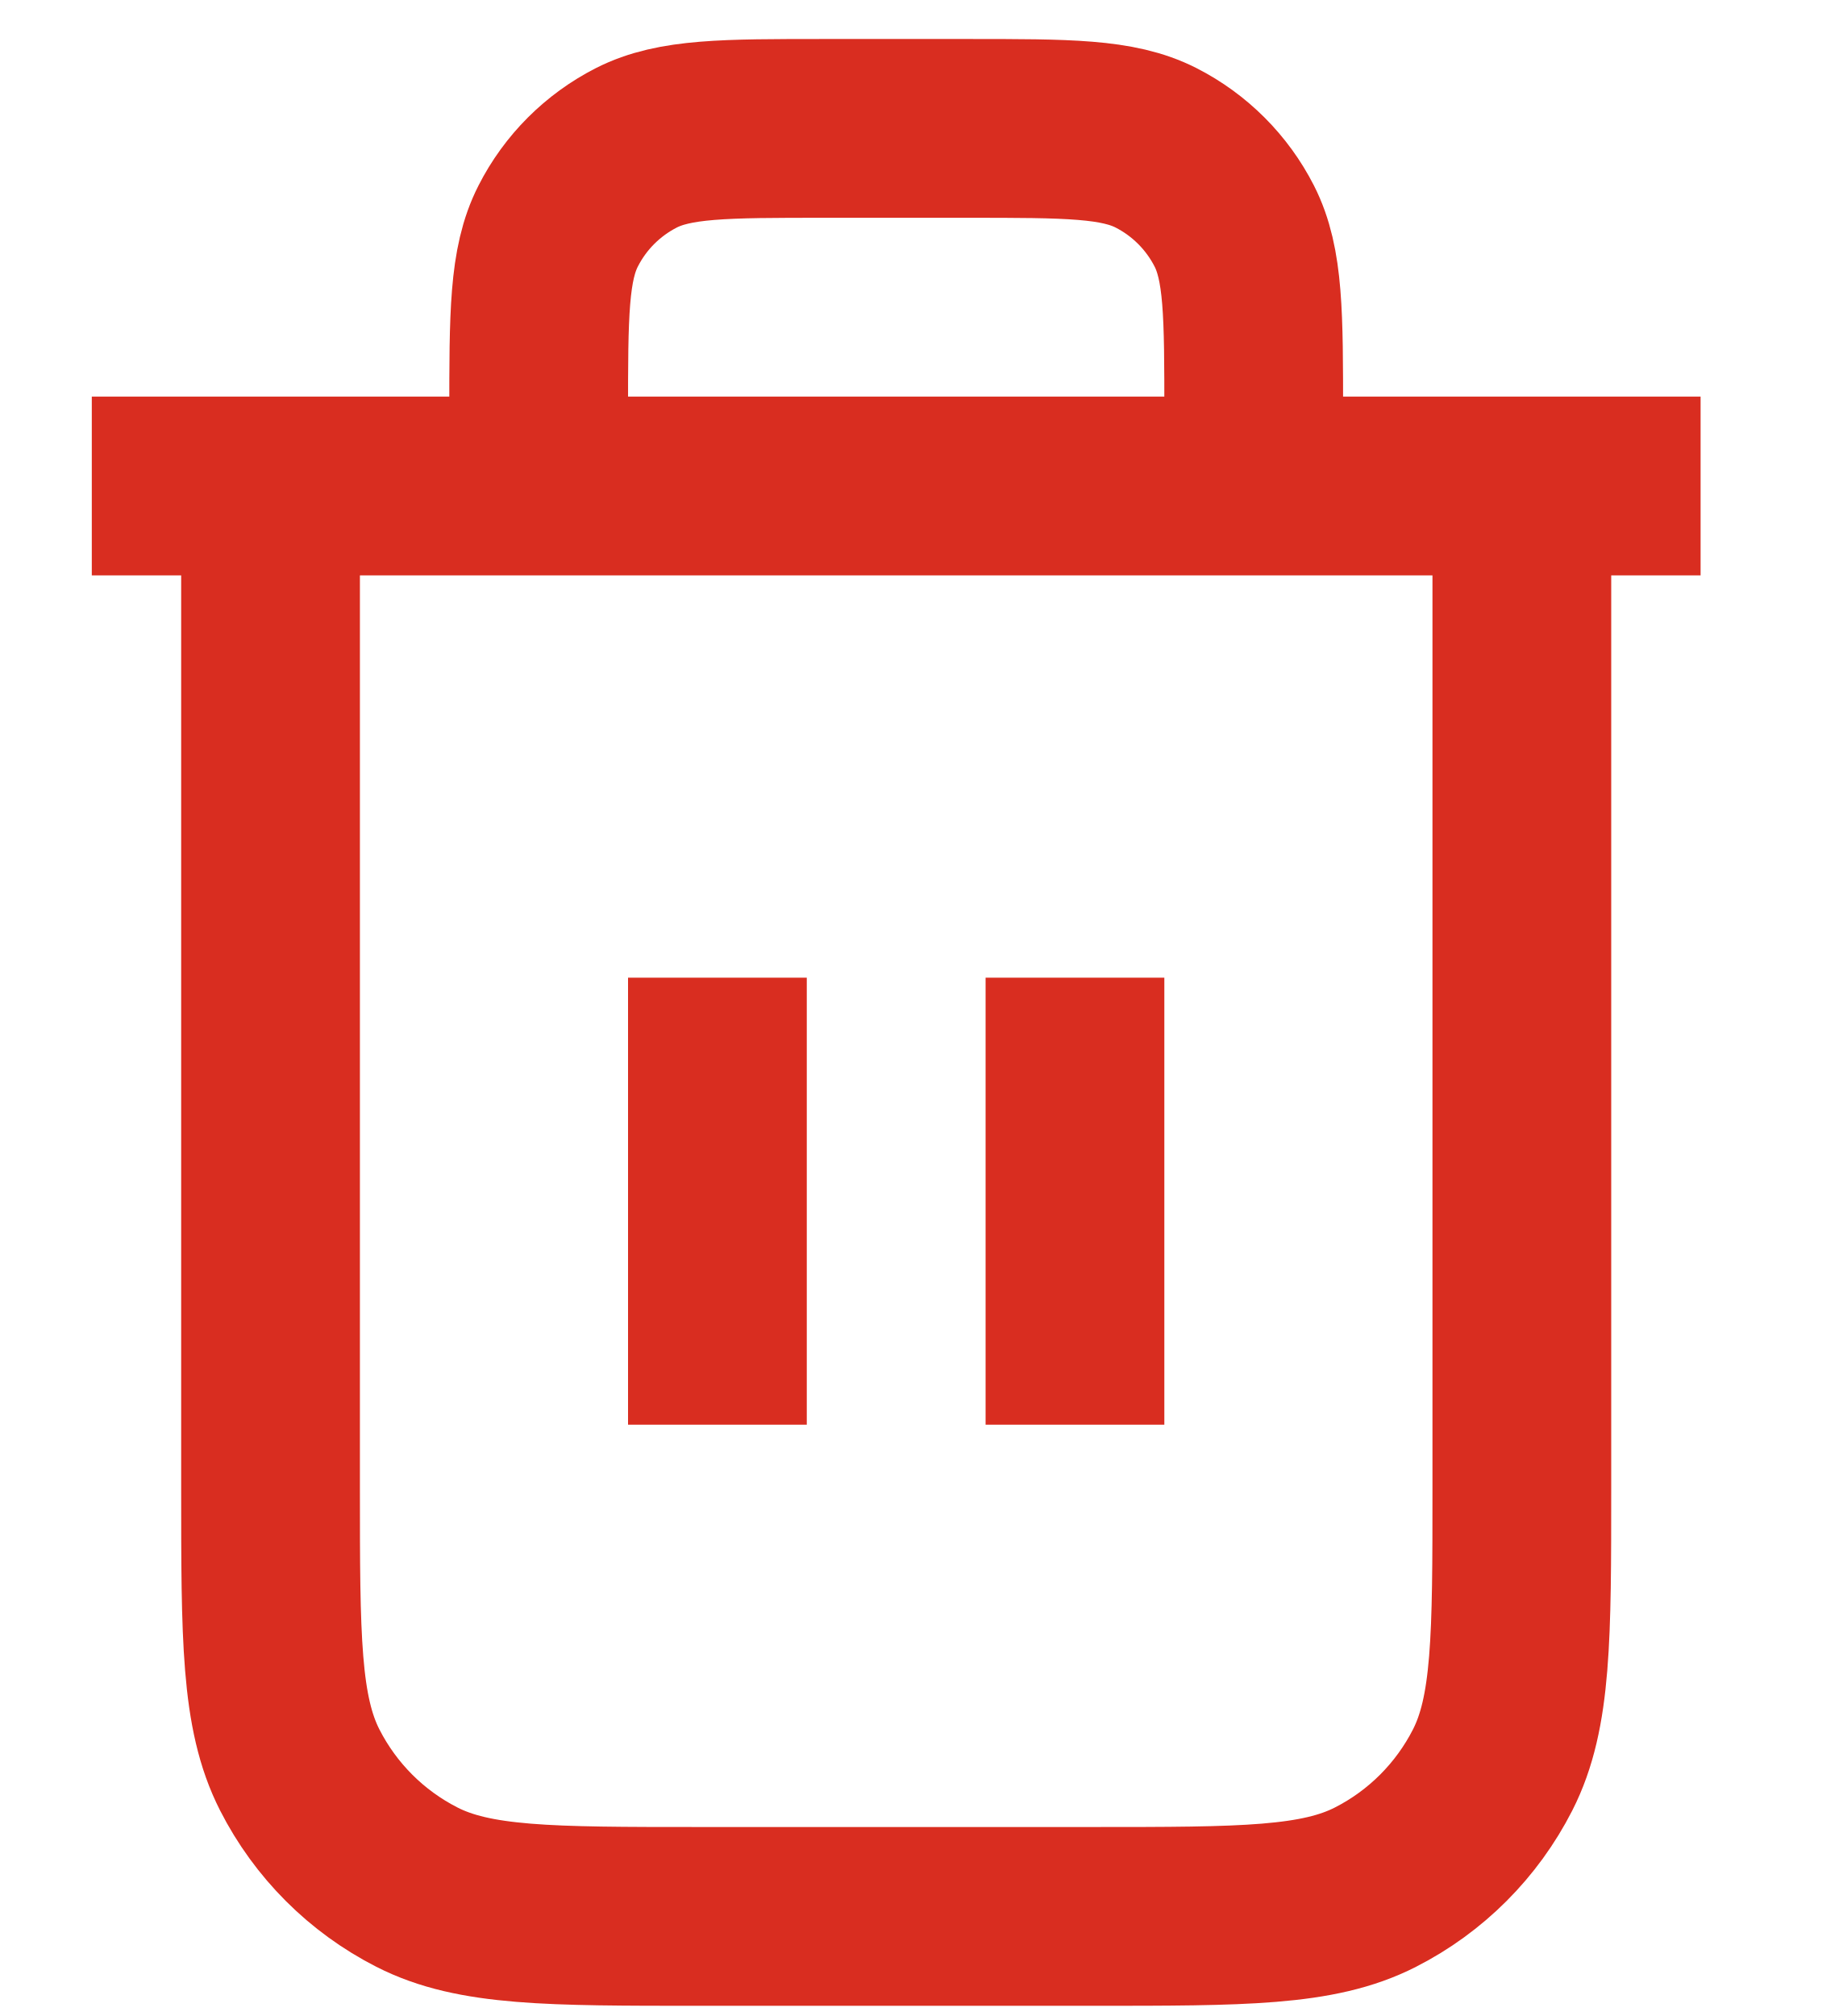
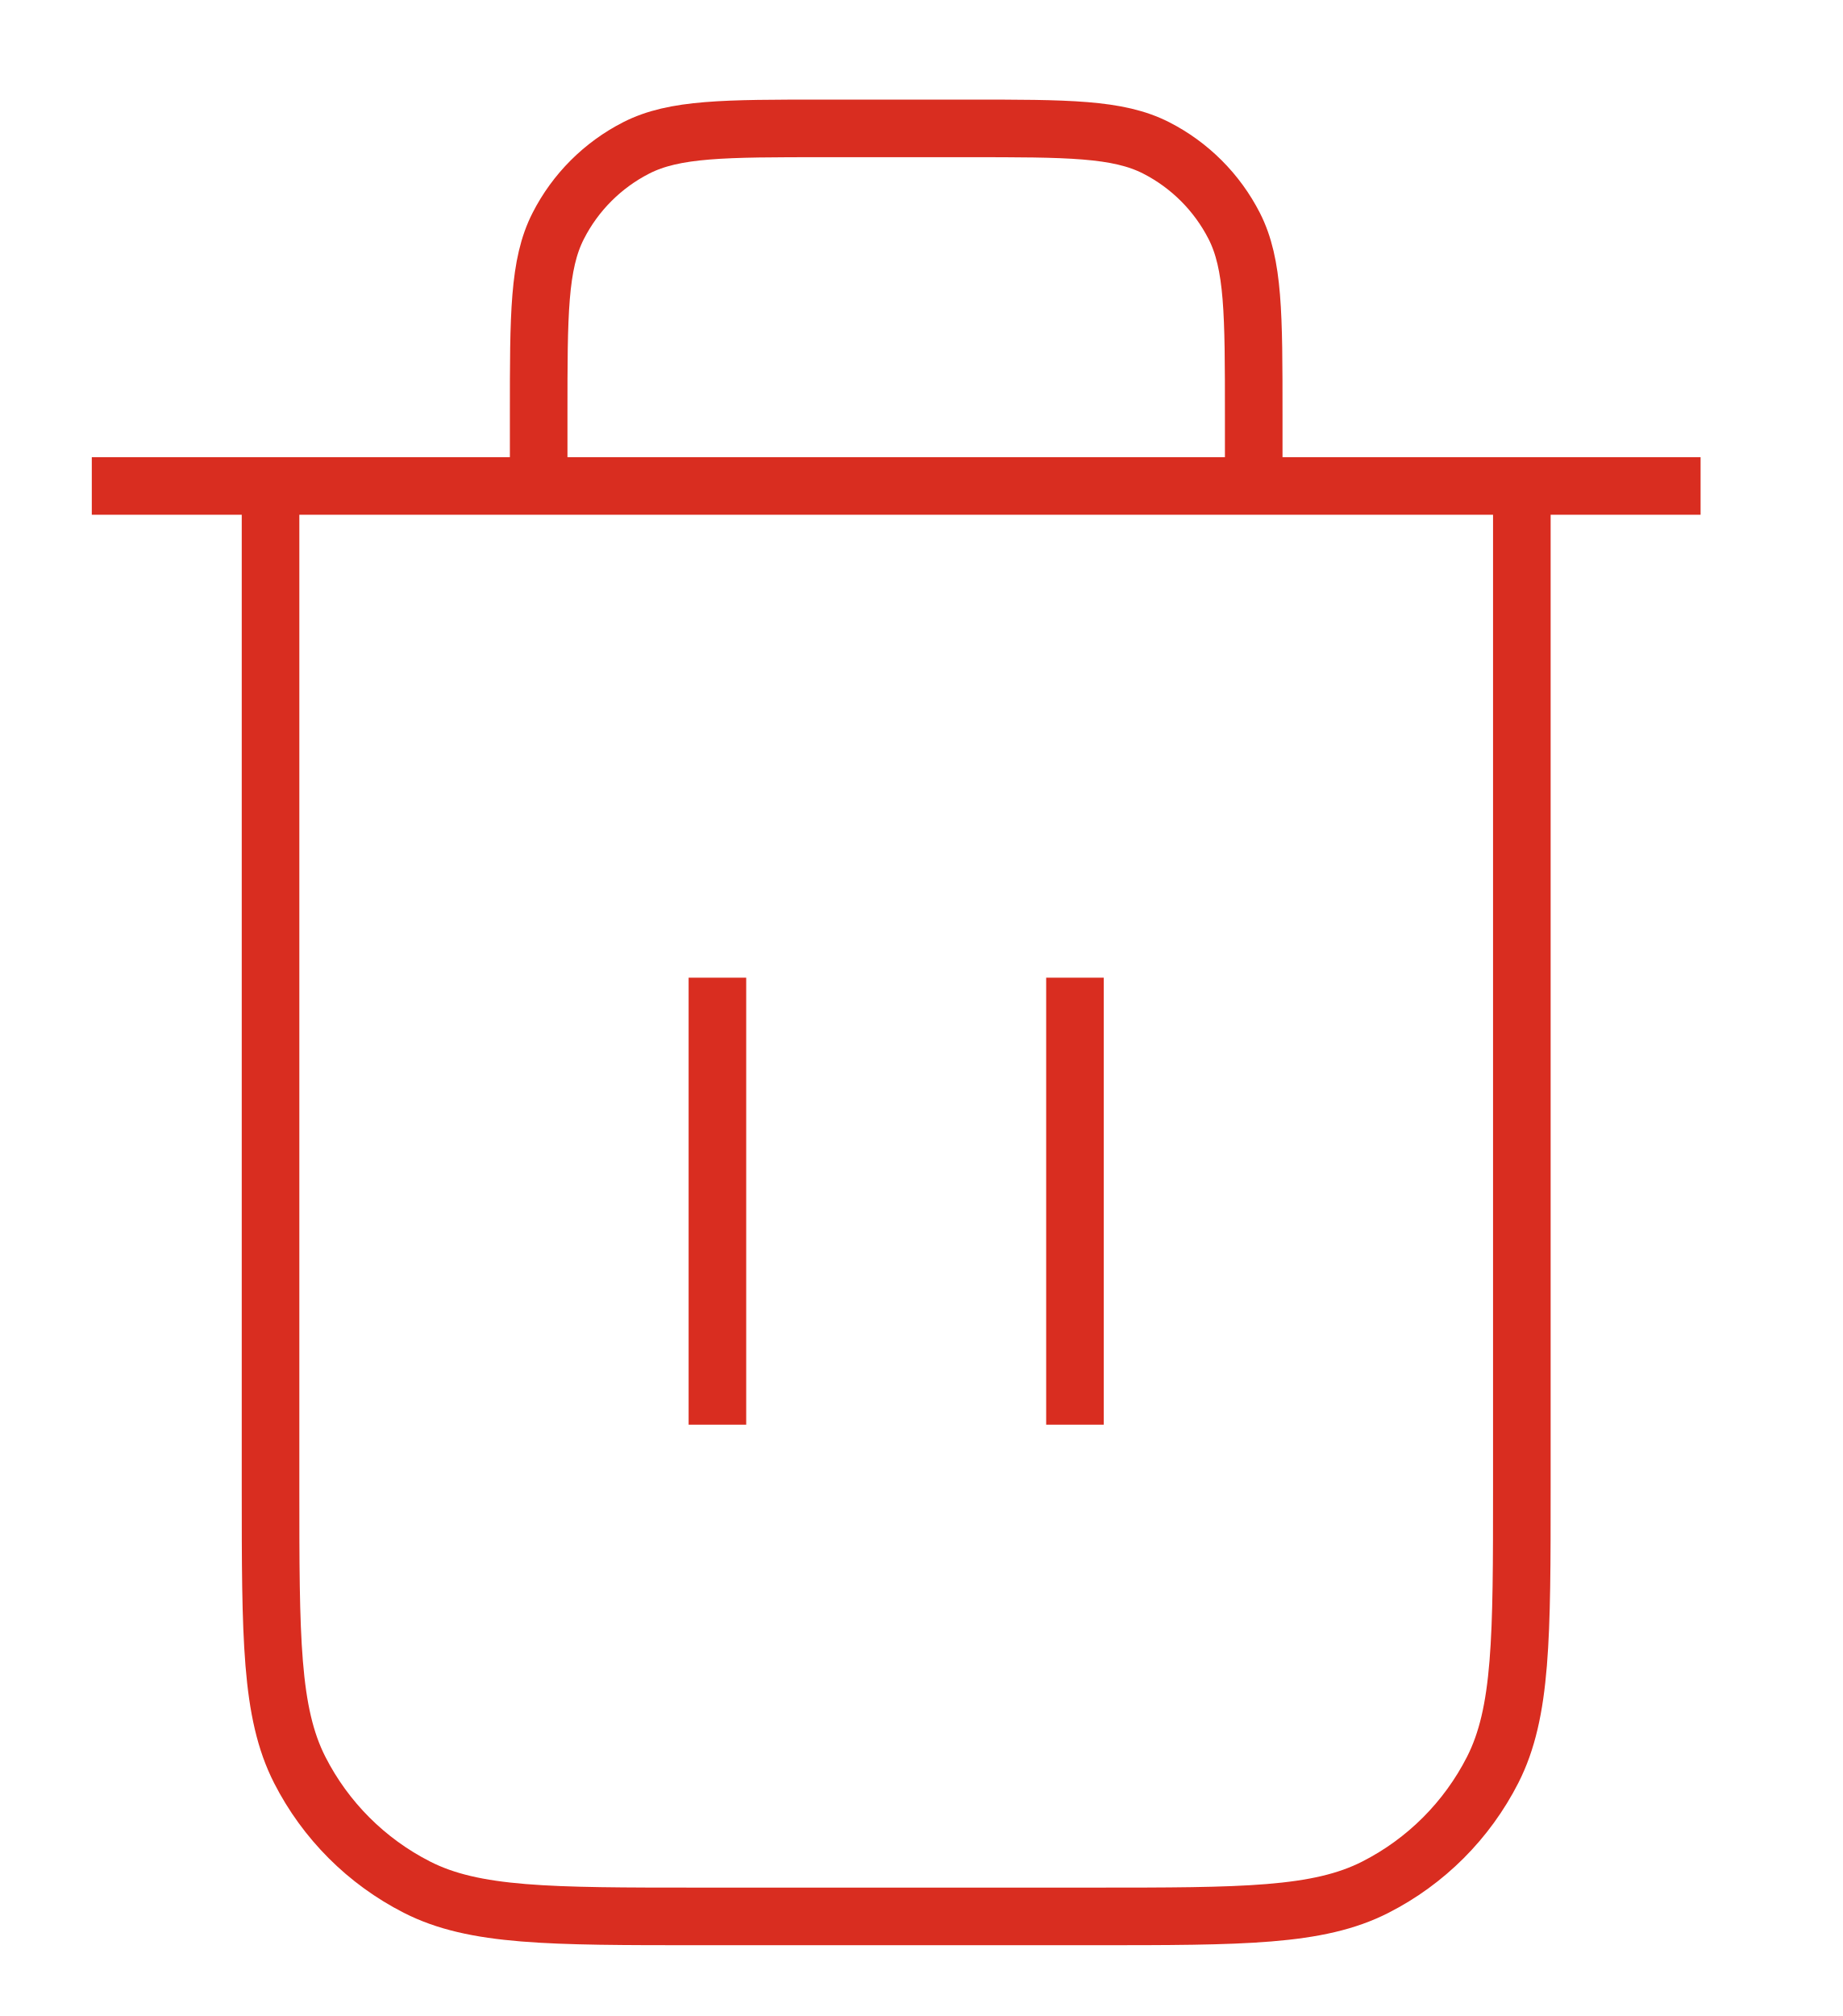
<svg xmlns="http://www.w3.org/2000/svg" width="32" height="35" viewBox="0 0 32 35" fill="none">
-   <path d="M21.771 8.437V7.196C21.771 5.457 21.771 4.588 21.433 3.924C21.135 3.34 20.66 2.865 20.076 2.567C19.412 2.229 18.543 2.229 16.804 2.229H14.321C12.582 2.229 11.713 2.229 11.049 2.567C10.465 2.865 9.99 3.34 9.693 3.924C9.354 4.588 9.354 5.457 9.354 7.196V8.437M12.458 16.974V24.734M18.667 16.974V24.734M1.594 8.437H29.531M26.427 8.437V25.821C26.427 28.428 26.427 29.732 25.92 30.728C25.473 31.605 24.761 32.317 23.885 32.763C22.889 33.271 21.585 33.271 18.977 33.271H12.148C9.54 33.271 8.236 33.271 7.24 32.763C6.364 32.317 5.652 31.605 5.205 30.728C4.698 29.732 4.698 28.428 4.698 25.821V8.437" stroke="#D92D20" stroke-width="3.104" strokeLinecap="round" strokeLinejoin="round" />
+   <path d="M21.771 8.437V7.196C21.771 5.457 21.771 4.588 21.433 3.924C21.135 3.34 20.66 2.865 20.076 2.567C19.412 2.229 18.543 2.229 16.804 2.229H14.321C12.582 2.229 11.713 2.229 11.049 2.567C10.465 2.865 9.99 3.34 9.693 3.924C9.354 4.588 9.354 5.457 9.354 7.196V8.437M12.458 16.974V24.734M18.667 16.974V24.734M1.594 8.437H29.531M26.427 8.437V25.821C26.427 28.428 26.427 29.732 25.92 30.728C25.473 31.605 24.761 32.317 23.885 32.763C22.889 33.271 21.585 33.271 18.977 33.271H12.148C9.54 33.271 8.236 33.271 7.24 32.763C6.364 32.317 5.652 31.605 5.205 30.728C4.698 29.732 4.698 28.428 4.698 25.821V8.437" stroke="#D92D20" strokeWidth="3.104" strokeLinecap="round" strokeLinejoin="round" />
</svg>
